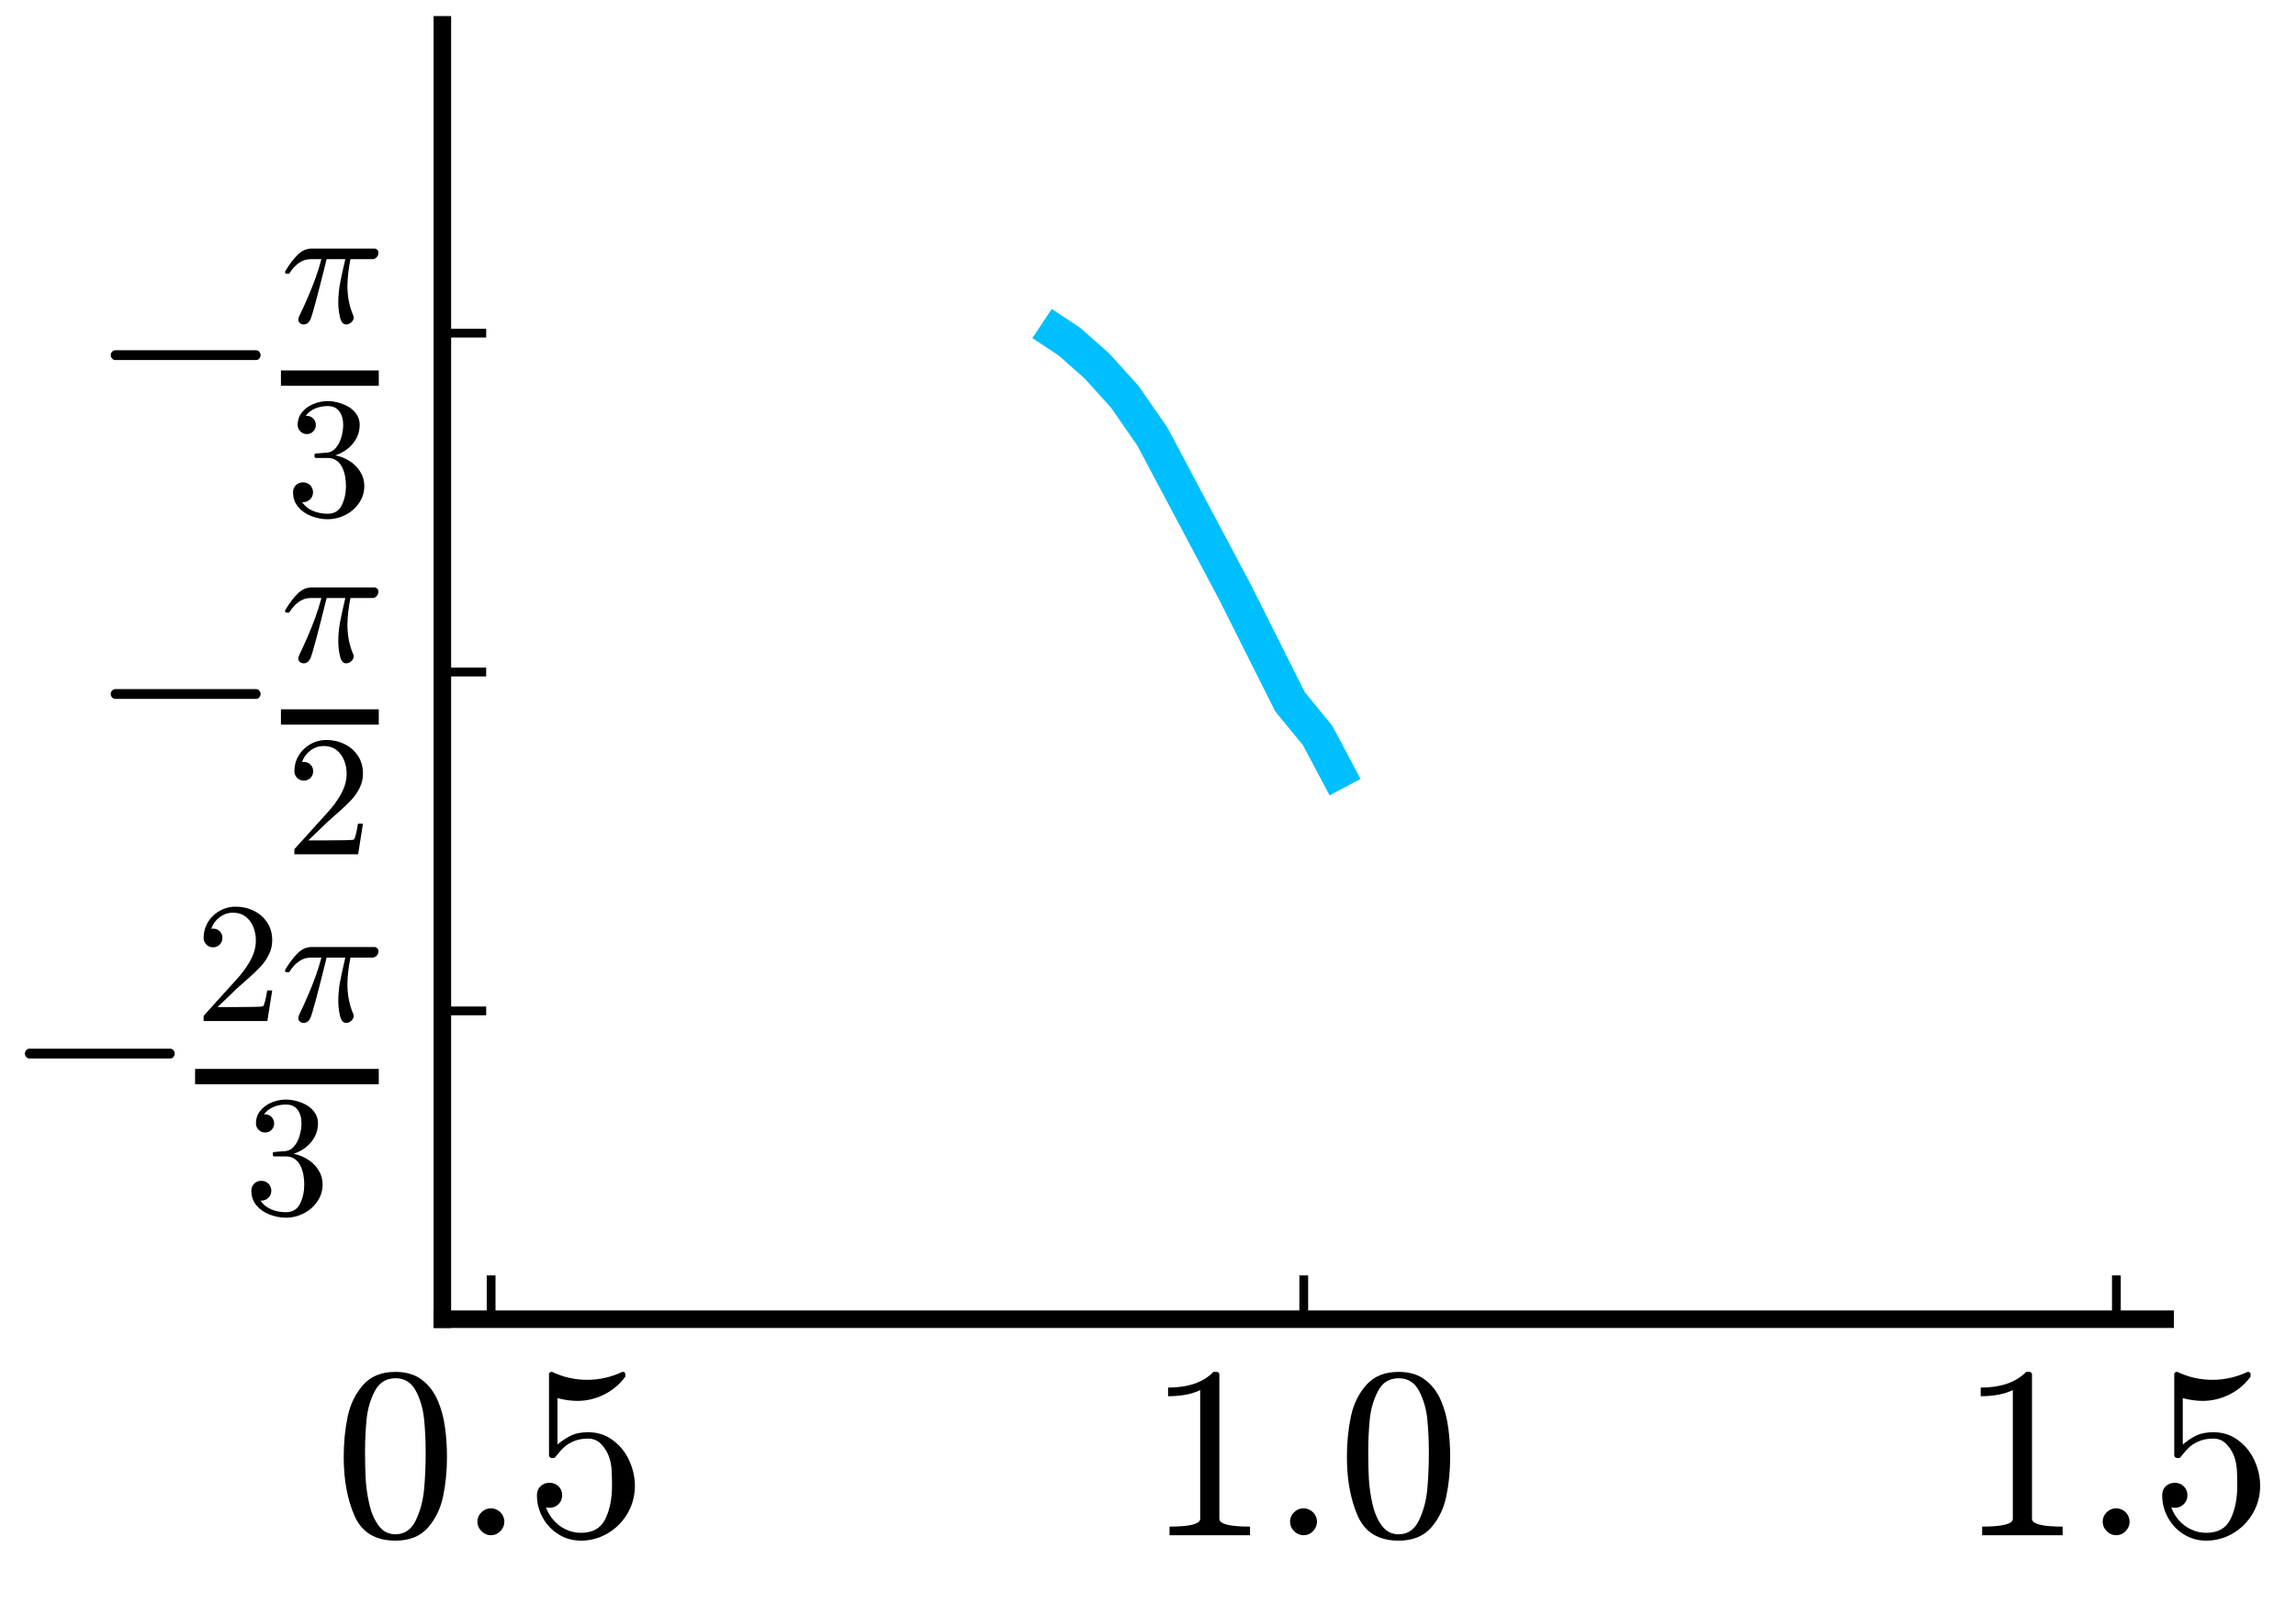
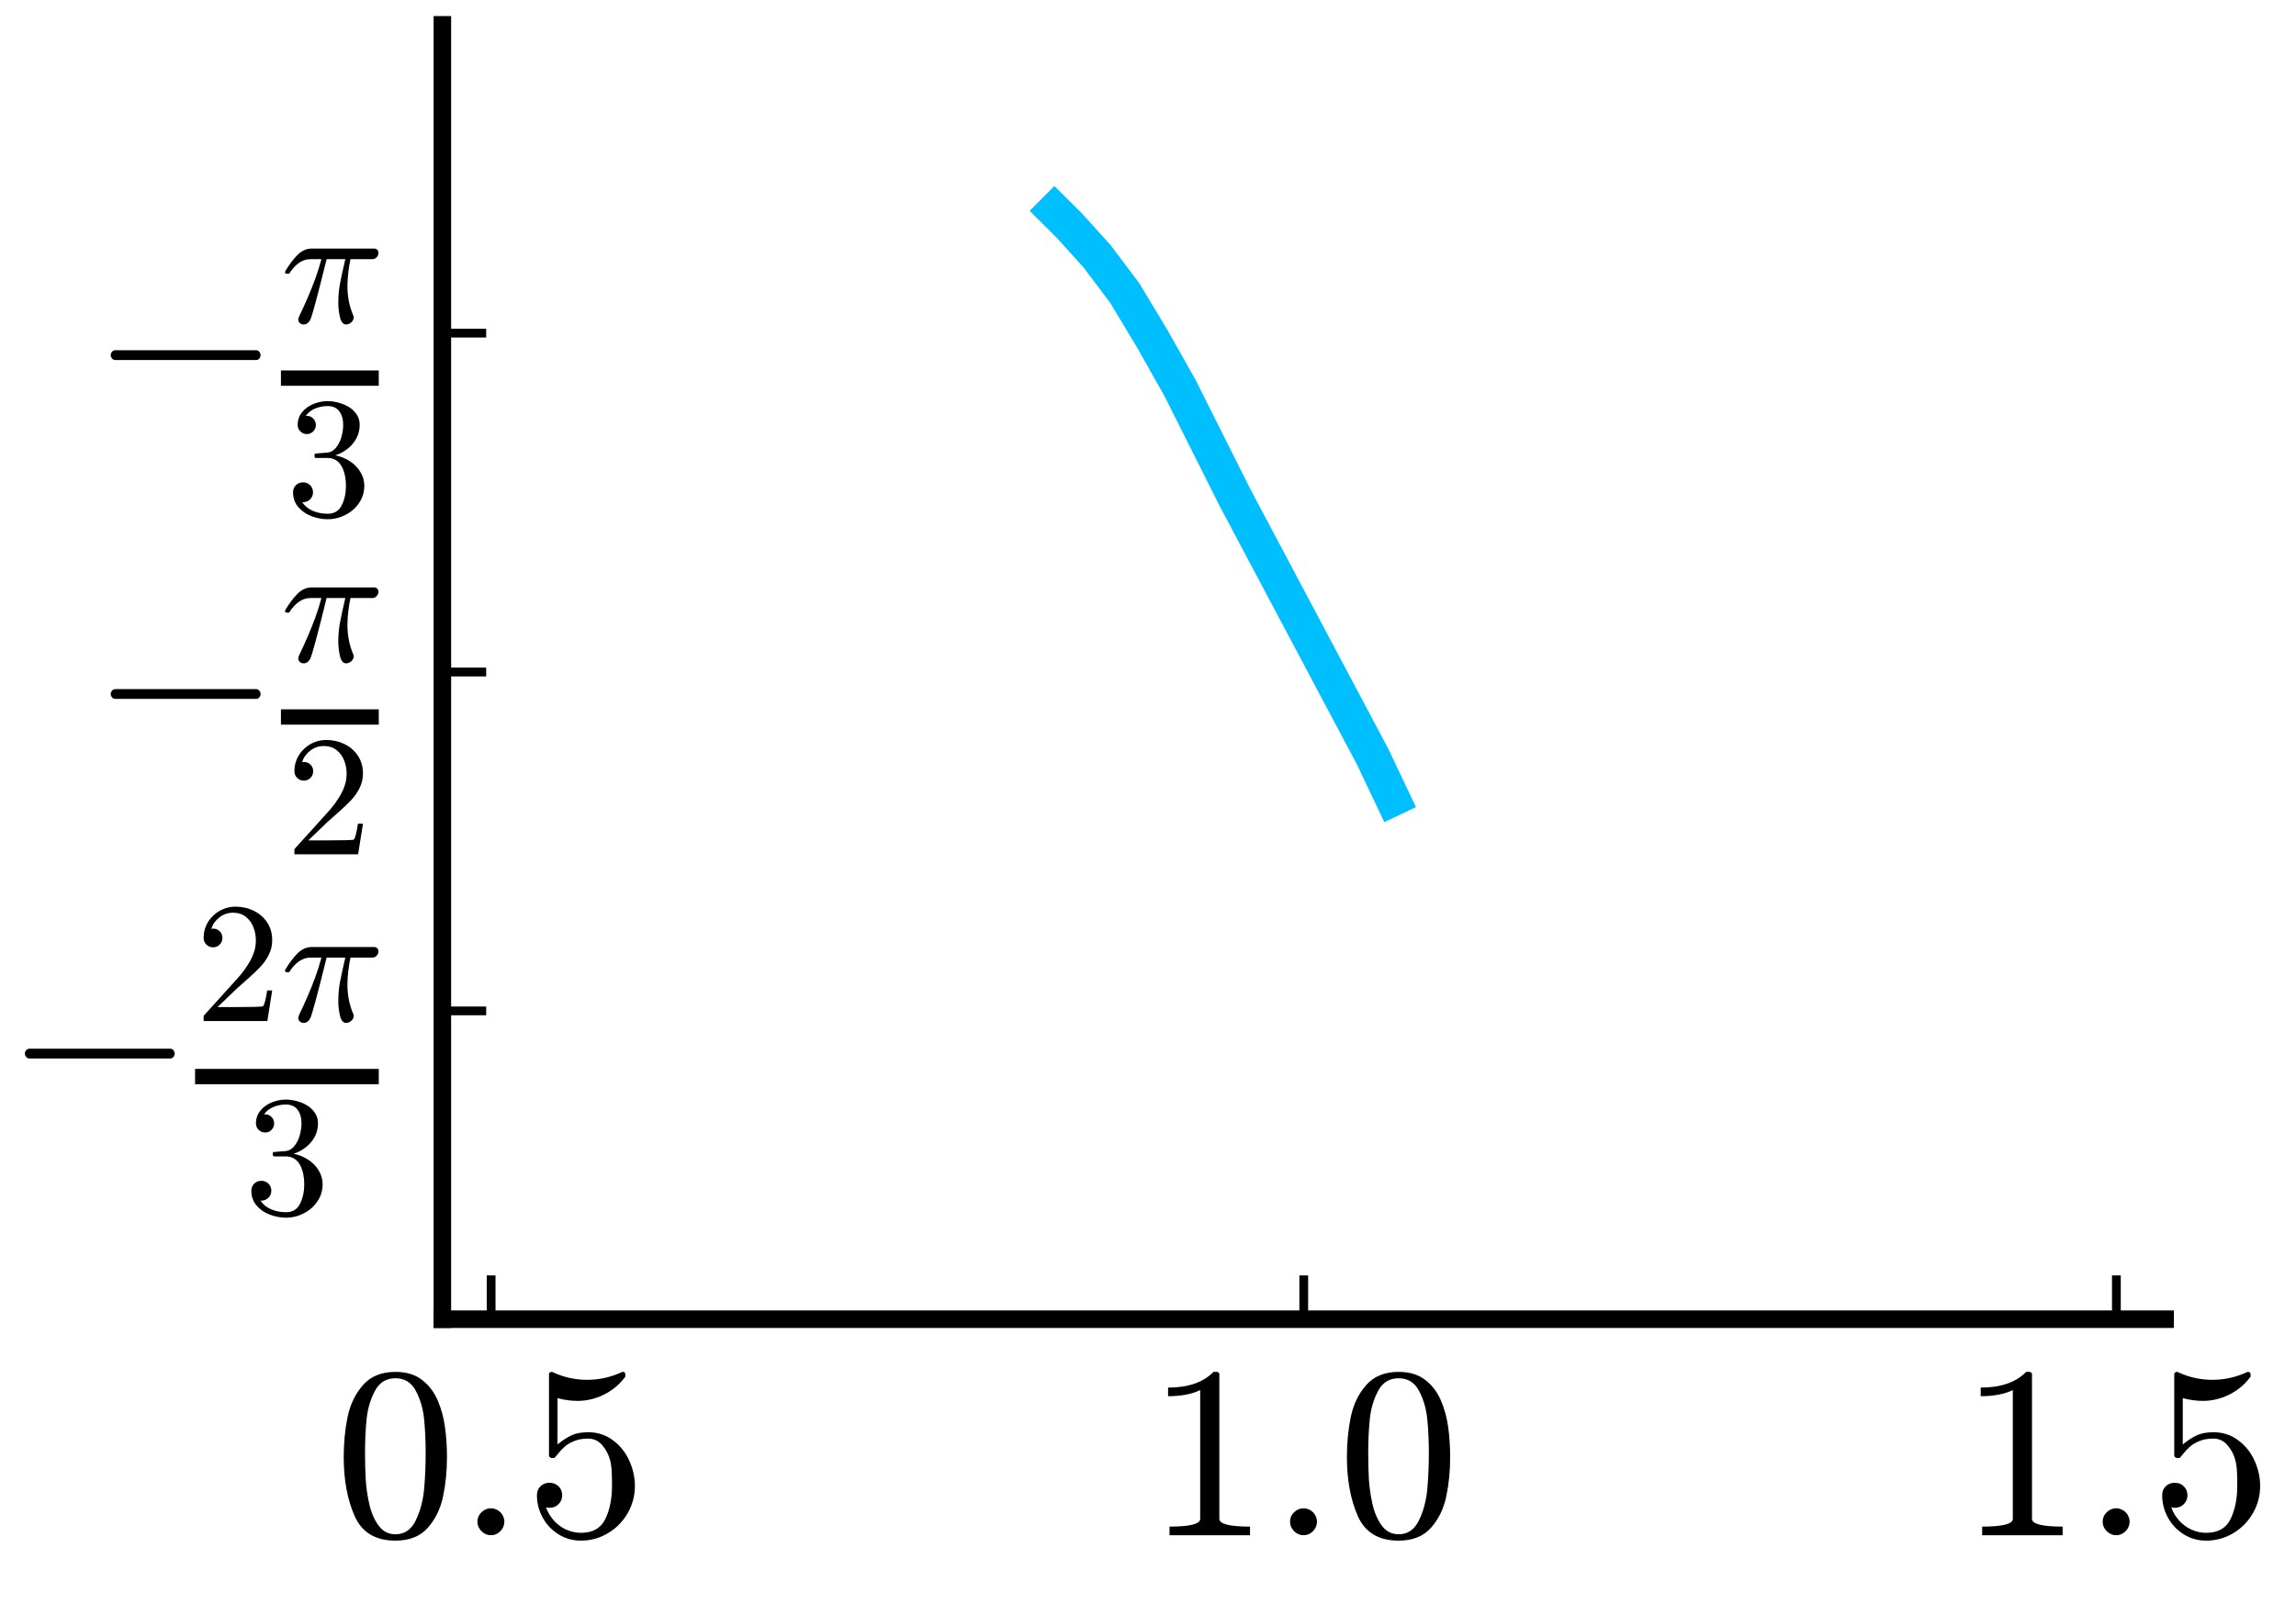
<svg xmlns="http://www.w3.org/2000/svg" xmlns:xlink="http://www.w3.org/1999/xlink" width="262.08pt" height="184.32pt" viewBox="0 0 262.08 184.32" version="1.1">
  <defs>
    <style type="text/css">*{stroke-linejoin: round; stroke-linecap: butt}</style>
  </defs>
  <g id="figure_1">
    <g id="patch_1">
      <path d="M 0 184.32  L 262.08 184.32  L 262.08 0  L 0 0  L 0 184.32  z " style="fill: none" />
    </g>
    <g id="axes_1">
      <g id="patch_2">
        <path d="M 50.495 150.625  L 247.143 150.625  L 247.143 2.835  L 50.495 2.835  L 50.495 150.625  z " style="fill: none" />
      </g>
      <g id="line2d_1">
-         <path d="M 118.948 36.935  L 122.092 39.025  L 125.236 41.812  L 128.381 45.295  L 131.525 49.823  L 134.669 55.744  L 137.814 61.666  L 140.958 67.587  L 144.102 73.856  L 147.247 80.126  L 150.391 83.957  L 153.535 89.879  " clip-path="url(#p8fd414b28e)" style="fill: none; stroke: #00bfff; stroke-width: 4" />
+         <path d="M 118.948 22.655  L 122.092 25.79  L 125.236 29.273  L 128.381 33.452  L 131.525 38.677  L 134.669 44.25  L 137.814 50.52  L 140.958 56.789  L 144.102 62.71  L 147.247 68.632  L 150.391 74.553  L 153.535 80.474  L 156.68 86.396  L 159.824 93.014  " clip-path="url(#p06d190ab86)" style="fill: none; stroke: #00bfff; stroke-width: 4" />
      </g>
      <g id="matplotlib.axis_1">
        <g id="xtick_1">
          <g id="line2d_2">
            <defs>
-               <path id="mbb46b11b2a" d="M 0 0  L 0 -5  " style="stroke: #000000" />
+               <path id="mc2ce8dbb94" d="M 0 0  L 0 -5  " style="stroke: #000000" />
            </defs>
            <g>
-               <use xlink:href="#mbb46b11b2a" x="56.06" y="150.625" style="stroke: #000000" />
+               <use xlink:href="#mc2ce8dbb94" x="56.06" y="150.625" style="stroke: #000000" />
            </g>
          </g>
          <g id="text_1">
            <g transform="translate(38.14042 175.401) scale(0.28 -0.28)">
              <defs>
                <path id="Cmr10-30" d="M 1600 -141  Q 816 -141 533 504  Q 250 1150 250 2041  Q 250 2597 351 3087  Q 453 3578 754 3920  Q 1056 4263 1600 4263  Q 2022 4263 2290 4056  Q 2559 3850 2700 3523  Q 2841 3197 2892 2823  Q 2944 2450 2944 2041  Q 2944 1491 2842 1011  Q 2741 531 2444 195  Q 2147 -141 1600 -141  z M 1600 25  Q 1956 25 2131 390  Q 2306 756 2347 1200  Q 2388 1644 2388 2144  Q 2388 2625 2347 3031  Q 2306 3438 2132 3767  Q 1959 4097 1600 4097  Q 1238 4097 1063 3765  Q 888 3434 847 3029  Q 806 2625 806 2144  Q 806 1788 823 1472  Q 841 1156 916 820  Q 991 484 1158 254  Q 1325 25 1600 25  z " transform="scale(0.015625)" />
                <path id="Cmmi10-3a" d="M 538 353  Q 538 497 644 600  Q 750 703 891 703  Q 978 703 1062 656  Q 1147 609 1194 525  Q 1241 441 1241 353  Q 1241 213 1137 106  Q 1034 0 891 0  Q 750 0 644 106  Q 538 213 538 353  z " transform="scale(0.015625)" />
                <path id="Cmr10-35" d="M 556 728  Q 622 541 758 387  Q 894 234 1080 148  Q 1266 63 1466 63  Q 1928 63 2103 422  Q 2278 781 2278 1294  Q 2278 1516 2270 1667  Q 2263 1819 2228 1959  Q 2169 2184 2020 2353  Q 1872 2522 1656 2522  Q 1441 2522 1286 2456  Q 1131 2391 1034 2303  Q 938 2216 863 2119  Q 788 2022 769 2016  L 697 2016  Q 681 2016 657 2036  Q 634 2056 634 2075  L 634 4213  Q 634 4228 654 4245  Q 675 4263 697 4263  L 716 4263  Q 1147 4056 1631 4056  Q 2106 4056 2547 4263  L 2566 4263  Q 2588 4263 2606 4247  Q 2625 4231 2625 4213  L 2625 4153  Q 2625 4122 2613 4122  Q 2394 3831 2064 3668  Q 1734 3506 1381 3506  Q 1125 3506 856 3578  L 856 2369  Q 1069 2541 1236 2614  Q 1403 2688 1663 2688  Q 2016 2688 2295 2484  Q 2575 2281 2725 1954  Q 2875 1628 2875 1288  Q 2875 903 2686 575  Q 2497 247 2172 53  Q 1847 -141 1466 -141  Q 1150 -141 886 21  Q 622 184 470 459  Q 319 734 319 1044  Q 319 1188 412 1278  Q 506 1369 647 1369  Q 788 1369 883 1276  Q 978 1184 978 1044  Q 978 906 883 811  Q 788 716 647 716  Q 625 716 597 720  Q 569 725 556 728  z " transform="scale(0.015625)" />
              </defs>
              <use xlink:href="#Cmr10-30" transform="translate(0 0.390625)" />
              <use xlink:href="#Cmmi10-3a" transform="translate(50 0.390625)" />
              <use xlink:href="#Cmr10-35" transform="translate(77.68555 0.390625)" />
            </g>
          </g>
        </g>
        <g id="xtick_2">
          <g id="line2d_3">
            <g>
-               <use xlink:href="#mbb46b11b2a" x="148.819" y="150.625" style="stroke: #000000" />
+               <use xlink:href="#mc2ce8dbb94" x="148.819" y="150.625" style="stroke: #000000" />
            </g>
          </g>
          <g id="text_2">
            <g transform="translate(130.8989 175.401) scale(0.28 -0.28)">
              <defs>
                <path id="Cmr10-31" d="M 594 0  L 594 225  Q 1394 225 1394 428  L 1394 3788  Q 1063 3628 556 3628  L 556 3853  Q 1341 3853 1741 4263  L 1831 4263  Q 1853 4263 1873 4245  Q 1894 4228 1894 4206  L 1894 428  Q 1894 225 2694 225  L 2694 0  L 594 0  z " transform="scale(0.015625)" />
              </defs>
              <use xlink:href="#Cmr10-31" transform="translate(0 0.390625)" />
              <use xlink:href="#Cmmi10-3a" transform="translate(50 0.390625)" />
              <use xlink:href="#Cmr10-30" transform="translate(77.68555 0.390625)" />
            </g>
          </g>
        </g>
        <g id="xtick_3">
          <g id="line2d_4">
            <g>
-               <use xlink:href="#mbb46b11b2a" x="241.577" y="150.625" style="stroke: #000000" />
+               <use xlink:href="#mc2ce8dbb94" x="241.577" y="150.625" style="stroke: #000000" />
            </g>
          </g>
          <g id="text_3">
            <g transform="translate(223.6574 175.401) scale(0.28 -0.28)">
              <use xlink:href="#Cmr10-31" transform="translate(0 0.390625)" />
              <use xlink:href="#Cmmi10-3a" transform="translate(50 0.390625)" />
              <use xlink:href="#Cmr10-35" transform="translate(77.68555 0.390625)" />
            </g>
          </g>
        </g>
      </g>
      <g id="matplotlib.axis_2">
        <g id="ytick_1">
          <g id="line2d_5">
            <defs>
-               <path id="m8501a0ae2f" d="M 0 0  L 5 0  " style="stroke: #000000" />
+               <path id="mc9353a5a58" d="M 0 0  L 5 0  " style="stroke: #000000" />
            </defs>
            <g>
-               <use xlink:href="#m8501a0ae2f" x="50.495" y="115.422" style="stroke: #000000" />
+               <use xlink:href="#mc9353a5a58" x="50.495" y="115.422" style="stroke: #000000" />
            </g>
          </g>
          <g id="text_4">
            <g transform="translate(0.51491 127.3215) scale(0.28 -0.28)">
              <defs>
                <path id="Cmsy10-a1" d="M 653 1472  Q 600 1472 565 1512  Q 531 1553 531 1600  Q 531 1647 565 1687  Q 600 1728 653 1728  L 4325 1728  Q 4375 1728 4408 1687  Q 4441 1647 4441 1600  Q 4441 1553 4408 1512  Q 4375 1472 4325 1472  L 653 1472  z " transform="scale(0.015625)" />
                <path id="Cmr10-32" d="M 319 0  L 319 172  Q 319 188 331 206  L 1325 1306  Q 1550 1550 1690 1715  Q 1831 1881 1968 2097  Q 2106 2313 2186 2536  Q 2266 2759 2266 3009  Q 2266 3272 2169 3511  Q 2072 3750 1880 3894  Q 1688 4038 1416 4038  Q 1138 4038 916 3870  Q 694 3703 603 3438  Q 628 3444 672 3444  Q 816 3444 917 3347  Q 1019 3250 1019 3097  Q 1019 2950 917 2848  Q 816 2747 672 2747  Q 522 2747 420 2851  Q 319 2956 319 3097  Q 319 3338 409 3548  Q 500 3759 670 3923  Q 841 4088 1055 4175  Q 1269 4263 1509 4263  Q 1875 4263 2190 4108  Q 2506 3953 2690 3670  Q 2875 3388 2875 3009  Q 2875 2731 2753 2481  Q 2631 2231 2440 2026  Q 2250 1822 1953 1562  Q 1656 1303 1563 1216  L 838 519  L 1453 519  Q 1906 519 2211 526  Q 2516 534 2534 550  Q 2609 631 2688 1141  L 2875 1141  L 2694 0  L 319 0  z " transform="scale(0.015625)" />
                <path id="Cmmi10-bc" d="M 647 109  Q 647 144 672 213  Q 850 584 1004 942  Q 1159 1300 1282 1639  Q 1406 1978 1509 2363  L 1100 2363  Q 866 2363 662 2216  Q 459 2069 325 1844  Q 313 1819 288 1819  L 213 1819  Q 153 1819 153 1881  Q 153 1894 166 1919  Q 375 2275 614 2517  Q 853 2759 1153 2759  L 3475 2759  Q 3541 2759 3587 2715  Q 3634 2672 3634 2597  Q 3634 2503 3567 2433  Q 3500 2363 3406 2363  L 2591 2363  Q 2488 1859 2478 1381  Q 2478 766 2694 269  Q 2713 231 2713 191  Q 2713 122 2672 62  Q 2631 3 2567 -34  Q 2503 -72 2431 -72  Q 2263 -72 2200 203  Q 2138 478 2138 738  Q 2138 1103 2200 1442  Q 2263 1781 2400 2363  L 1703 2363  Q 1197 313 1094 103  Q 1003 -72 844 -72  Q 766 -72 706 -20  Q 647 31 647 109  z " transform="scale(0.015625)" />
                <path id="Cmr10-33" d="M 609 494  Q 759 275 1012 169  Q 1266 63 1556 63  Q 1928 63 2084 380  Q 2241 697 2241 1100  Q 2241 1281 2208 1462  Q 2175 1644 2097 1800  Q 2019 1956 1883 2050  Q 1747 2144 1550 2144  L 1125 2144  Q 1069 2144 1069 2203  L 1069 2259  Q 1069 2309 1125 2309  L 1478 2338  Q 1703 2338 1851 2506  Q 2000 2675 2069 2917  Q 2138 3159 2138 3378  Q 2138 3684 1994 3881  Q 1850 4078 1556 4078  Q 1313 4078 1091 3986  Q 869 3894 738 3706  Q 750 3709 759 3711  Q 769 3713 781 3713  Q 925 3713 1022 3613  Q 1119 3513 1119 3372  Q 1119 3234 1022 3134  Q 925 3034 781 3034  Q 641 3034 541 3134  Q 441 3234 441 3372  Q 441 3647 606 3850  Q 772 4053 1033 4158  Q 1294 4263 1556 4263  Q 1750 4263 1965 4205  Q 2181 4147 2356 4039  Q 2531 3931 2642 3762  Q 2753 3594 2753 3378  Q 2753 3109 2633 2881  Q 2513 2653 2303 2487  Q 2094 2322 1844 2241  Q 2122 2188 2372 2031  Q 2622 1875 2773 1631  Q 2925 1388 2925 1106  Q 2925 753 2731 467  Q 2538 181 2222 20  Q 1906 -141 1556 -141  Q 1256 -141 954 -26  Q 653 88 461 316  Q 269 544 269 863  Q 269 1022 375 1128  Q 481 1234 641 1234  Q 744 1234 830 1186  Q 916 1138 964 1050  Q 1013 963 1013 863  Q 1013 706 903 600  Q 794 494 641 494  L 609 494  z " transform="scale(0.015625)" />
              </defs>
              <use xlink:href="#Cmsy10-a1" transform="translate(0 0.085938)" />
              <use xlink:href="#Cmr10-32" transform="translate(77.68555 38.37344) scale(0.7)" />
              <use xlink:href="#Cmmi10-bc" transform="translate(112.6855 38.37344) scale(0.7)" />
              <use xlink:href="#Cmr10-33" transform="translate(97.68555 -40.29062) scale(0.7)" />
              <path d="M 77.686 12.586  L 77.686 18.836  L 152.573 18.836  L 152.573 12.586  L 77.686 12.586  z " />
            </g>
          </g>
        </g>
        <g id="ytick_2">
          <g id="line2d_6">
            <g>
-               <use xlink:href="#m8501a0ae2f" x="50.495" y="76.73" style="stroke: #000000" />
+               <use xlink:href="#mc9353a5a58" x="50.495" y="76.73" style="stroke: #000000" />
            </g>
          </g>
          <g id="text_5">
            <g transform="translate(10.31491 86.39) scale(0.28 -0.28)">
              <use xlink:href="#Cmsy10-a1" transform="translate(0 0.535938)" />
              <use xlink:href="#Cmmi10-bc" transform="translate(77.68555 38.82344) scale(0.7)" />
              <use xlink:href="#Cmr10-32" transform="translate(79.68555 -39.84063) scale(0.7)" />
              <path d="M 77.686 13.036  L 77.686 19.286  L 117.573 19.286  L 117.573 13.036  L 77.686 13.036  z " />
            </g>
          </g>
        </g>
        <g id="ytick_3">
          <g id="line2d_7">
            <g>
-               <use xlink:href="#m8501a0ae2f" x="50.495" y="38.038" style="stroke: #000000" />
+               <use xlink:href="#mc9353a5a58" x="50.495" y="38.038" style="stroke: #000000" />
            </g>
          </g>
          <g id="text_6">
            <g transform="translate(10.31491 47.69848) scale(0.28 -0.28)">
              <use xlink:href="#Cmsy10-a1" transform="translate(0 0.535938)" />
              <use xlink:href="#Cmmi10-bc" transform="translate(77.68555 38.82344) scale(0.7)" />
              <use xlink:href="#Cmr10-33" transform="translate(79.68555 -39.84063) scale(0.7)" />
              <path d="M 77.686 13.036  L 77.686 19.286  L 117.573 19.286  L 117.573 13.036  L 77.686 13.036  z " />
            </g>
          </g>
        </g>
      </g>
      <g id="patch_3">
        <path d="M 50.495 150.625  L 50.495 2.835  " style="fill: none; stroke: #000000; stroke-width: 2; stroke-linejoin: miter; stroke-linecap: square" />
      </g>
      <g id="patch_4">
        <path d="M 50.495 150.625  L 247.143 150.625  " style="fill: none; stroke: #000000; stroke-width: 2; stroke-linejoin: miter; stroke-linecap: square" />
      </g>
    </g>
  </g>
  <defs>
-     <clipPath id="p8fd414b28e">
+     <clipPath id="p06d190ab86">
      <rect x="50.495" y="2.835" width="196.648" height="147.791" />
    </clipPath>
  </defs>
</svg>
